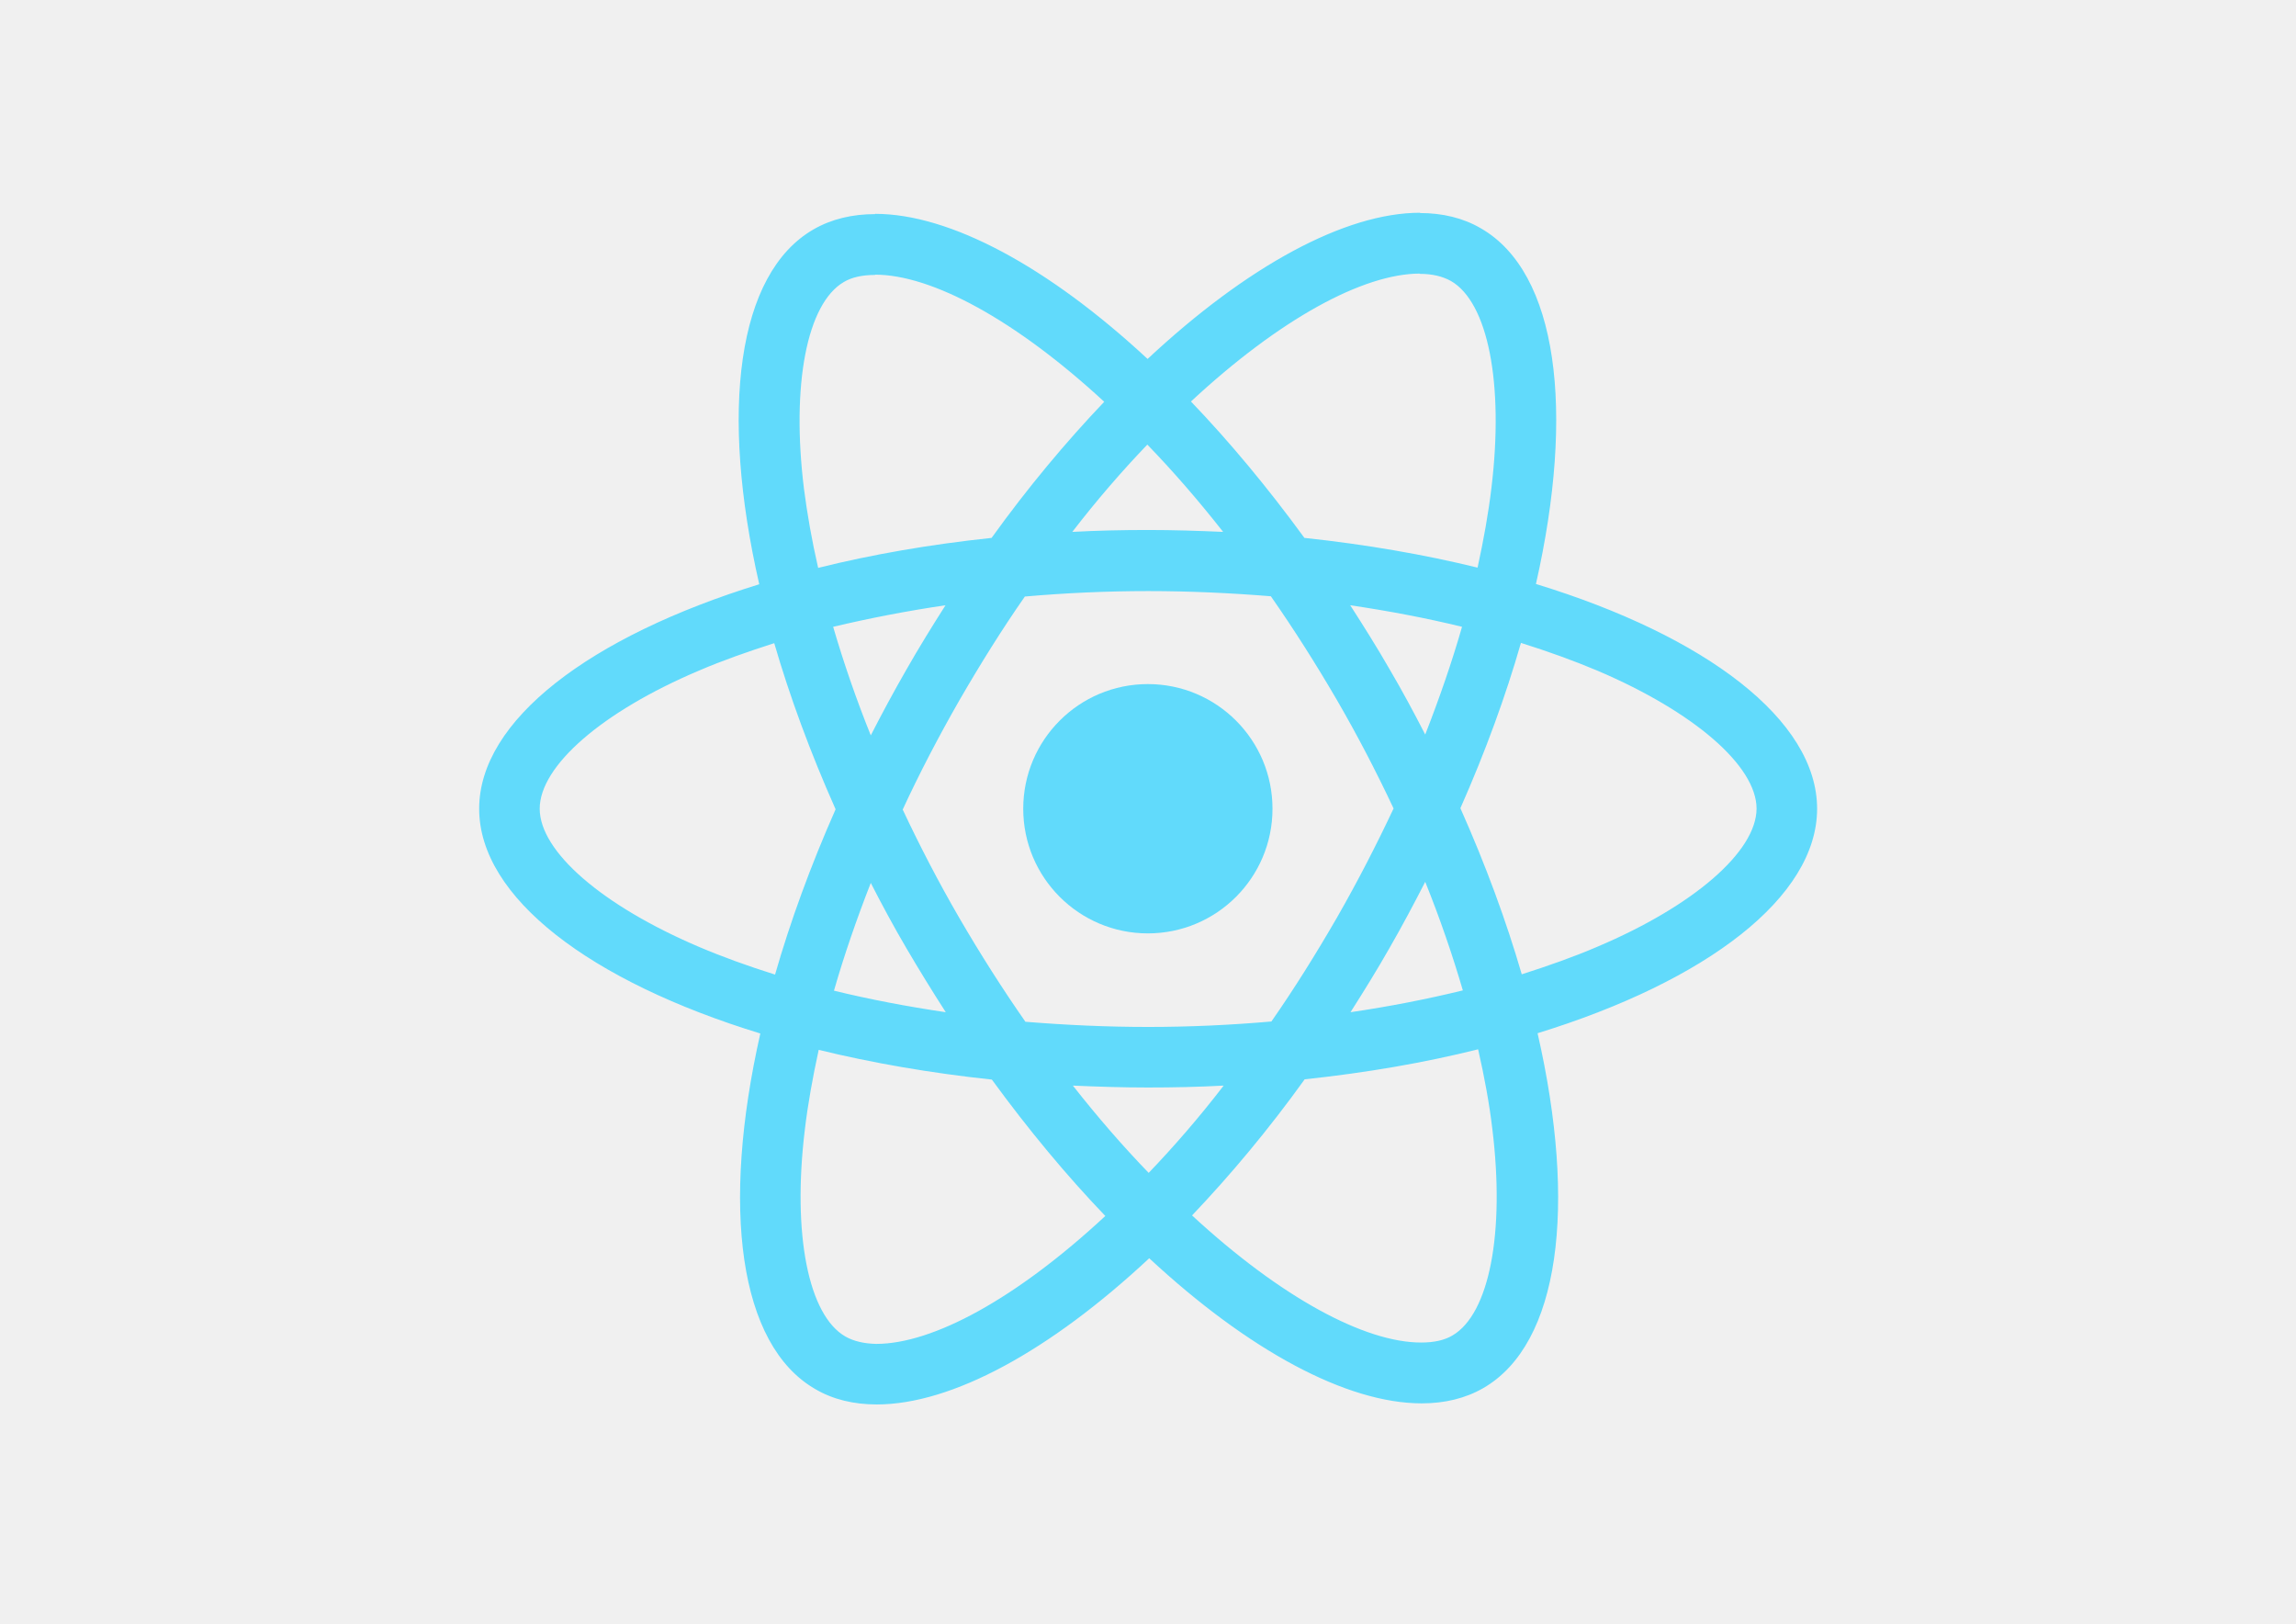
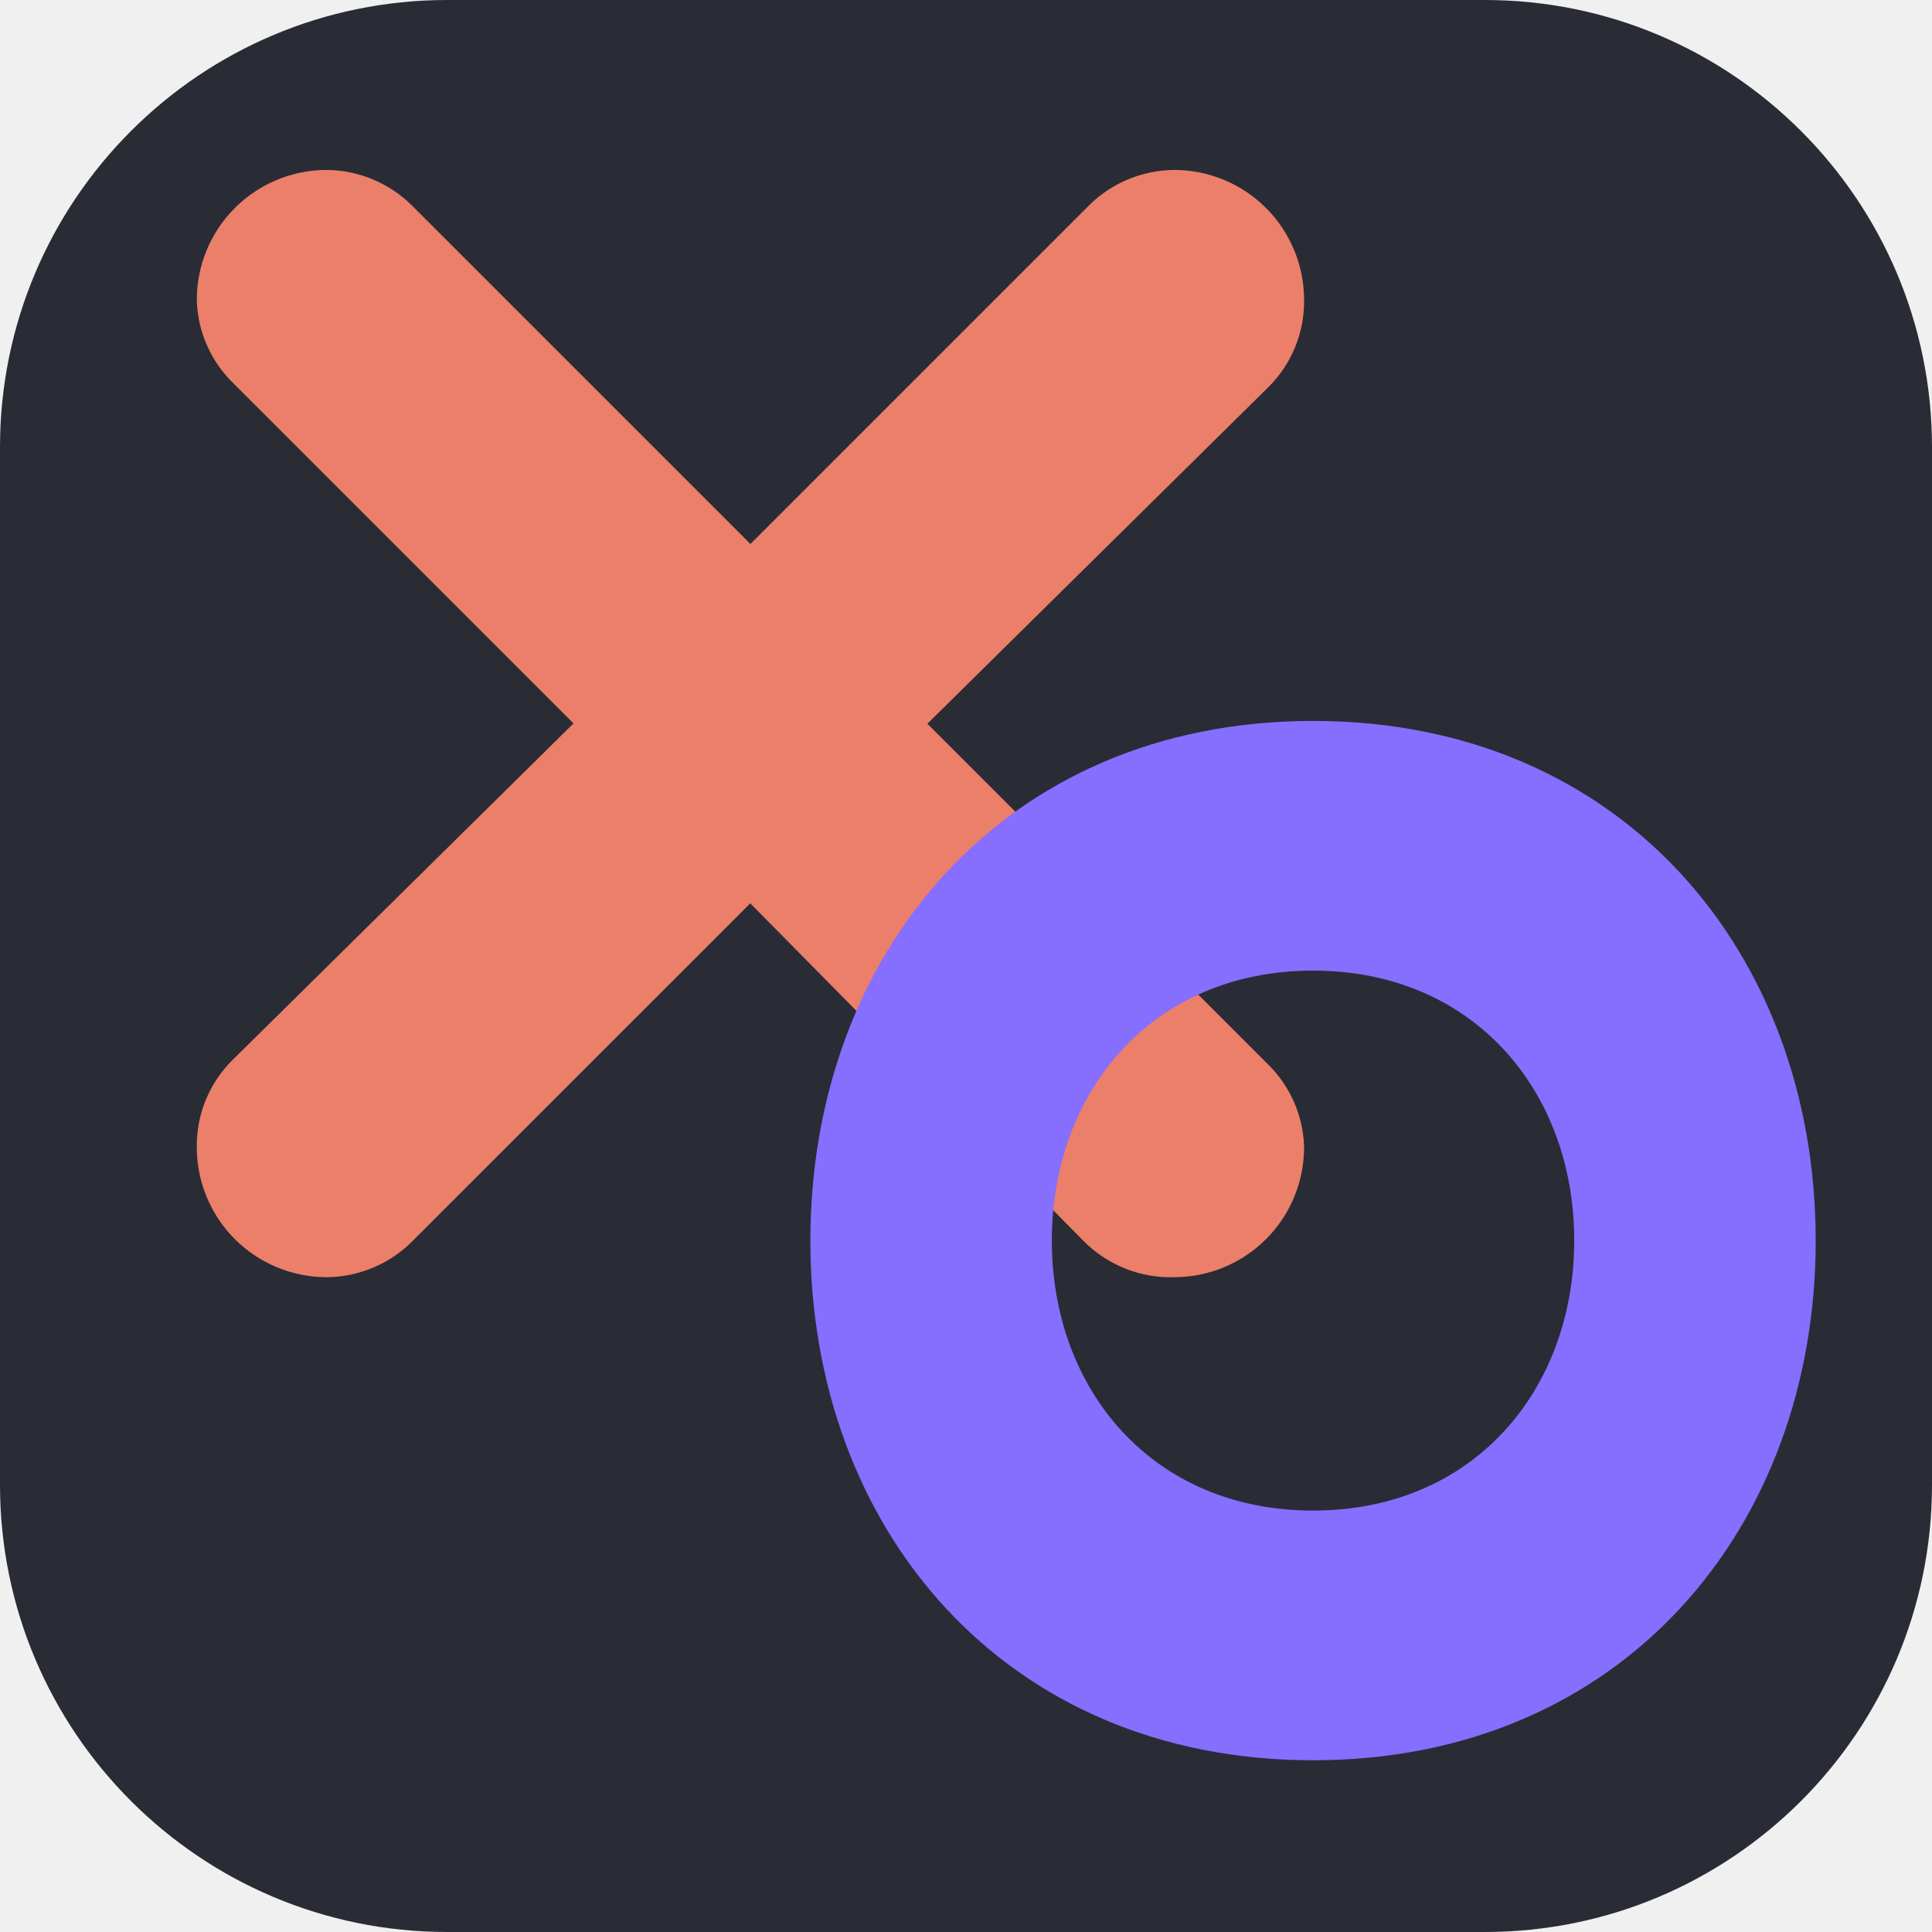
- <svg xmlns="http://www.w3.org/2000/svg" viewBox="0 0 841.9 595.3">
-   <g fill="#61DAFB">
-     <path d="M666.3 296.5c0-32.5-40.7-63.3-103.1-82.4 14.4-63.6 8-114.2-20.2-130.4-6.5-3.8-14.1-5.6-22.4-5.6v22.3c4.6 0 8.3.9 11.4 2.6 13.6 7.8 19.5 37.5 14.9 75.7-1.1 9.4-2.9 19.3-5.1 29.4-19.6-4.8-41-8.5-63.5-10.9-13.5-18.5-27.5-35.3-41.6-50 32.6-30.3 63.2-46.9 84-46.9V78c-27.5 0-63.5 19.6-99.9 53.6-36.4-33.8-72.4-53.2-99.9-53.2v22.3c20.7 0 51.4 16.5 84 46.6-14 14.7-28 31.4-41.3 49.9-22.6 2.4-44 6.1-63.6 11-2.3-10-4-19.7-5.2-29-4.7-38.2 1.1-67.9 14.6-75.8 3-1.8 6.9-2.6 11.5-2.6V78.5c-8.4 0-16 1.8-22.6 5.6-28.1 16.2-34.4 66.7-19.9 130.1-62.2 19.2-102.7 49.9-102.7 82.3 0 32.5 40.7 63.3 103.1 82.4-14.4 63.6-8 114.2 20.2 130.4 6.5 3.8 14.1 5.6 22.5 5.6 27.5 0 63.5-19.6 99.9-53.6 36.4 33.8 72.4 53.2 99.9 53.2 8.4 0 16-1.8 22.6-5.6 28.1-16.2 34.4-66.7 19.9-130.1 62-19.1 102.5-49.9 102.5-82.3zm-130.2-66.7c-3.7 12.9-8.3 26.2-13.5 39.5-4.1-8-8.4-16-13.1-24-4.6-8-9.5-15.8-14.4-23.4 14.2 2.1 27.9 4.7 41 7.9zm-45.8 106.5c-7.8 13.5-15.8 26.3-24.1 38.2-14.9 1.3-30 2-45.2 2-15.1 0-30.2-.7-45-1.9-8.3-11.9-16.4-24.6-24.2-38-7.6-13.1-14.5-26.4-20.8-39.8 6.2-13.4 13.2-26.8 20.7-39.9 7.8-13.5 15.8-26.3 24.1-38.2 14.9-1.3 30-2 45.2-2 15.1 0 30.2.7 45 1.9 8.3 11.9 16.4 24.6 24.2 38 7.6 13.1 14.5 26.4 20.8 39.8-6.3 13.4-13.2 26.8-20.7 39.9zm32.3-13c5.4 13.4 10 26.8 13.8 39.8-13.1 3.2-26.9 5.9-41.2 8 4.9-7.7 9.8-15.6 14.4-23.7 4.6-8 8.9-16.1 13-24.1zM421.2 430c-9.3-9.6-18.6-20.3-27.8-32 9 .4 18.2.7 27.5.7 9.4 0 18.7-.2 27.8-.7-9 11.7-18.3 22.4-27.5 32zm-74.4-58.9c-14.2-2.1-27.9-4.7-41-7.9 3.7-12.9 8.3-26.2 13.5-39.5 4.1 8 8.4 16 13.1 24 4.7 8 9.5 15.8 14.4 23.4zM420.7 163c9.3 9.6 18.6 20.3 27.8 32-9-.4-18.2-.7-27.5-.7-9.4 0-18.7.2-27.8.7 9-11.7 18.3-22.4 27.5-32zm-74 58.9c-4.9 7.7-9.8 15.6-14.4 23.7-4.6 8-8.9 16-13 24-5.4-13.4-10-26.8-13.8-39.8 13.1-3.1 26.9-5.8 41.2-7.9zm-90.5 125.2c-35.4-15.1-58.3-34.9-58.3-50.6 0-15.7 22.9-35.6 58.3-50.6 8.6-3.7 18-7 27.7-10.1 5.7 19.6 13.2 40 22.5 60.9-9.2 20.8-16.6 41.1-22.2 60.6-9.9-3.1-19.3-6.5-28-10.2zM310 490c-13.6-7.8-19.5-37.5-14.9-75.7 1.1-9.4 2.9-19.3 5.1-29.4 19.6 4.8 41 8.5 63.5 10.9 13.5 18.5 27.5 35.3 41.6 50-32.6 30.3-63.2 46.9-84 46.9-4.5-.1-8.3-1-11.3-2.7zm237.2-76.2c4.7 38.2-1.1 67.9-14.6 75.8-3 1.8-6.9 2.6-11.5 2.6-20.7 0-51.4-16.5-84-46.6 14-14.7 28-31.4 41.3-49.9 22.6-2.4 44-6.1 63.6-11 2.3 10.1 4.1 19.8 5.2 29.1zm38.5-66.7c-8.6 3.7-18 7-27.7 10.1-5.7-19.6-13.2-40-22.5-60.9 9.2-20.8 16.6-41.1 22.2-60.6 9.9 3.1 19.3 6.5 28.1 10.2 35.4 15.1 58.3 34.9 58.3 50.6-.1 15.7-23 35.6-58.4 50.6zM320.8 78.4z" />
-     <circle cx="420.9" cy="296.5" r="45.7" />
-     <path d="M520.5 78.1z" />
+ <svg xmlns="http://www.w3.org/2000/svg" width="1080" height="1080" viewBox="0 0 1080 1080" fill="none">
+   <g clip-path="url(#clip0_490_2)">
+     <rect width="1080" height="1080" rx="250" fill="#292C35" />
+     <path d="M120.015 168.003C120.559 182.671 126.705 196.573 137.186 206.847L334.781 404.433L137.222 599.445C137.218 599.449 137.213 599.453 137.209 599.458C131.631 604.925 127.229 611.474 124.272 618.703C121.324 625.908 119.874 633.638 120.009 641.42C120.034 657.998 126.63 673.89 138.354 685.614C150.1 697.36 166.032 703.958 182.643 703.958H182.703L182.763 703.958C190.476 703.866 198.095 702.247 205.18 699.195C212.239 696.155 218.628 691.751 223.982 686.237L419.454 490.774L612.922 686.773L612.938 686.788L612.953 686.804C618.669 692.544 625.517 697.031 633.06 699.983C640.539 702.909 648.539 704.262 656.563 703.958C673.1 703.904 688.948 697.311 700.646 685.614C712.392 673.868 718.991 657.937 718.991 641.326V641.141L718.985 640.955C718.441 626.288 712.296 612.387 701.816 602.113C701.801 602.1 701.787 602.086 701.773 602.072L504.219 404.525L701.778 209.513C701.782 209.509 701.786 209.505 701.79 209.502C707.368 204.034 711.771 197.485 714.729 190.255C717.676 183.049 719.127 175.319 718.991 167.536C718.966 150.959 712.369 135.067 700.646 123.345C688.9 111.599 672.968 105 656.357 105H656.3L656.242 105.001C648.376 105.09 640.609 106.768 633.407 109.932C626.255 113.075 619.806 117.62 614.441 123.298L419.5 318.231L223.401 122.14C212.61 111.35 198.013 105.191 182.768 105.001L182.706 105H182.643C166.032 105 150.1 111.599 138.354 123.345C126.608 135.09 120.009 151.021 120.009 167.633V167.818L120.015 168.003Z" fill="#EC7F69" stroke="#EC7F69" stroke-width="20" />
+     <path fill-rule="evenodd" clip-rule="evenodd" d="M734.025 403C561.083 403 453 533.083 453 693.5C453 853.971 561.083 984 734.025 984C906.917 984 1015 853.917 1015 693.5C1014.95 533.029 906.917 403 734.025 403ZM734.025 844.417C644.184 844.417 587.989 776.839 587.989 693.5C587.989 610.161 644.134 542.582 734.025 542.582C823.866 542.582 880.011 610.161 880.011 693.5C879.96 776.839 823.816 844.417 734.025 844.417Z" fill="#866EFF" />
  </g>
+   <defs>
+     <clipPath id="clip0_490_2">
+       <rect width="1080" height="1080" fill="white" />
+     </clipPath>
+   </defs>
</svg>
